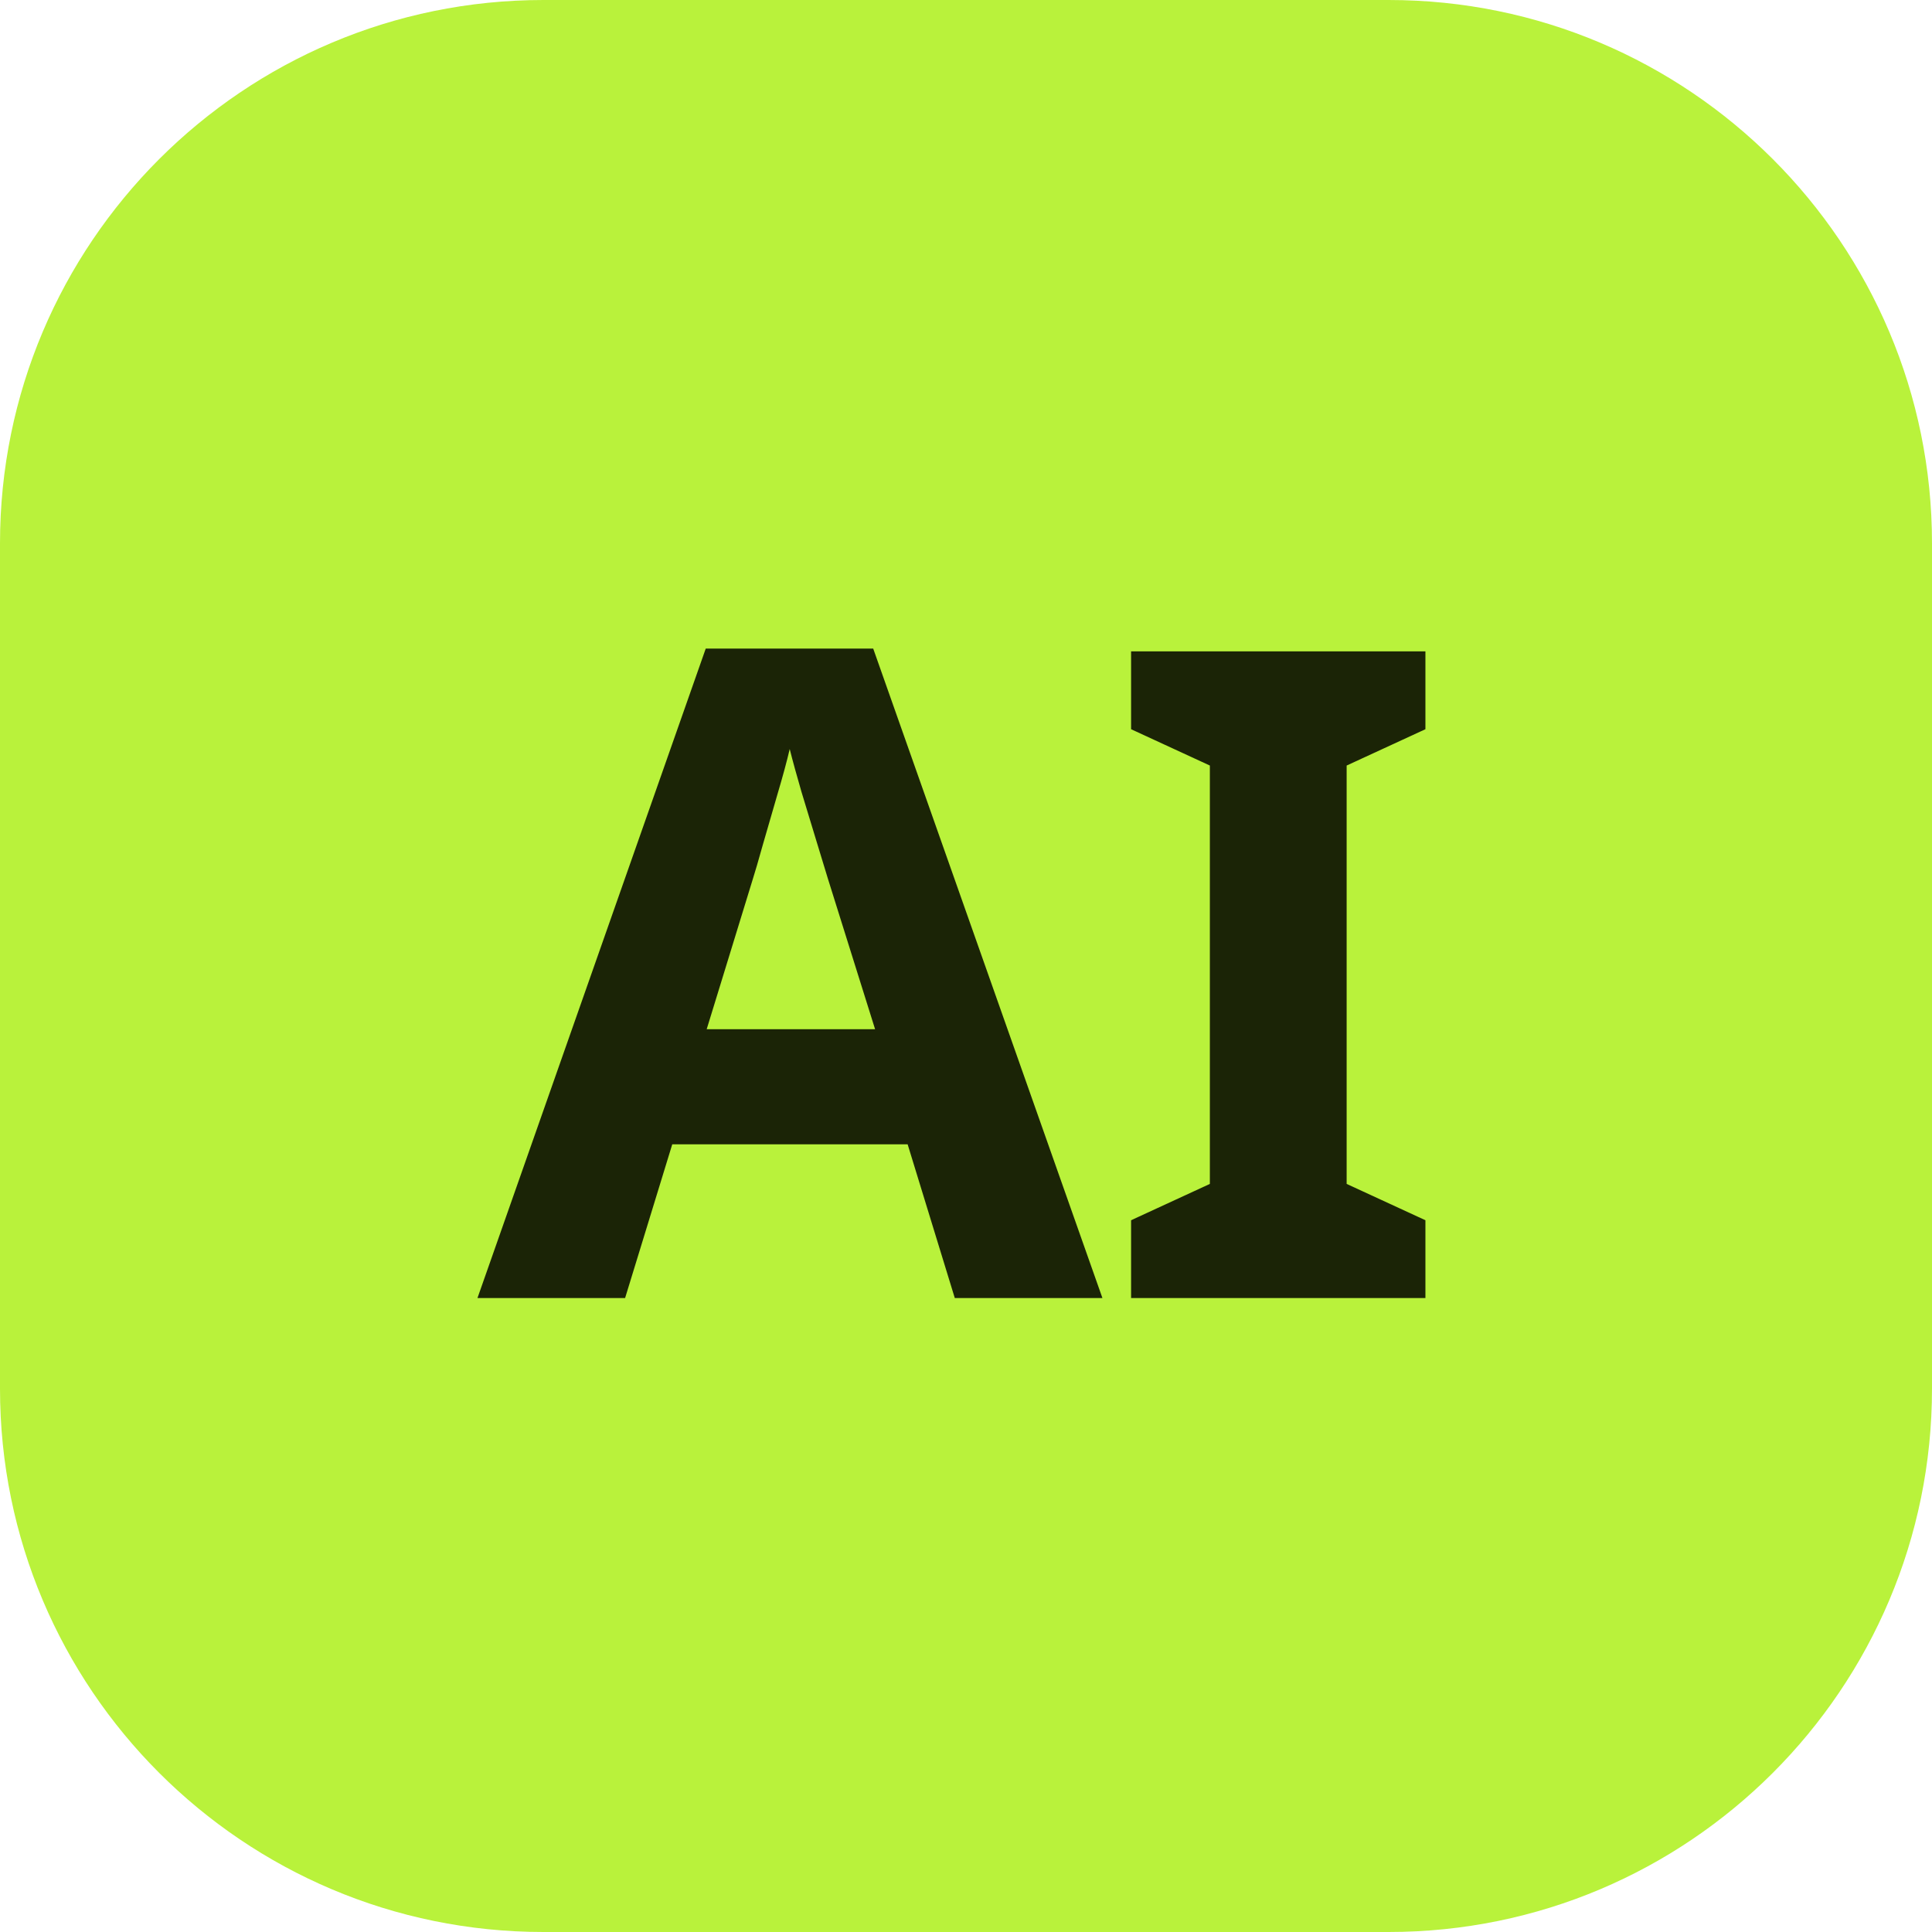
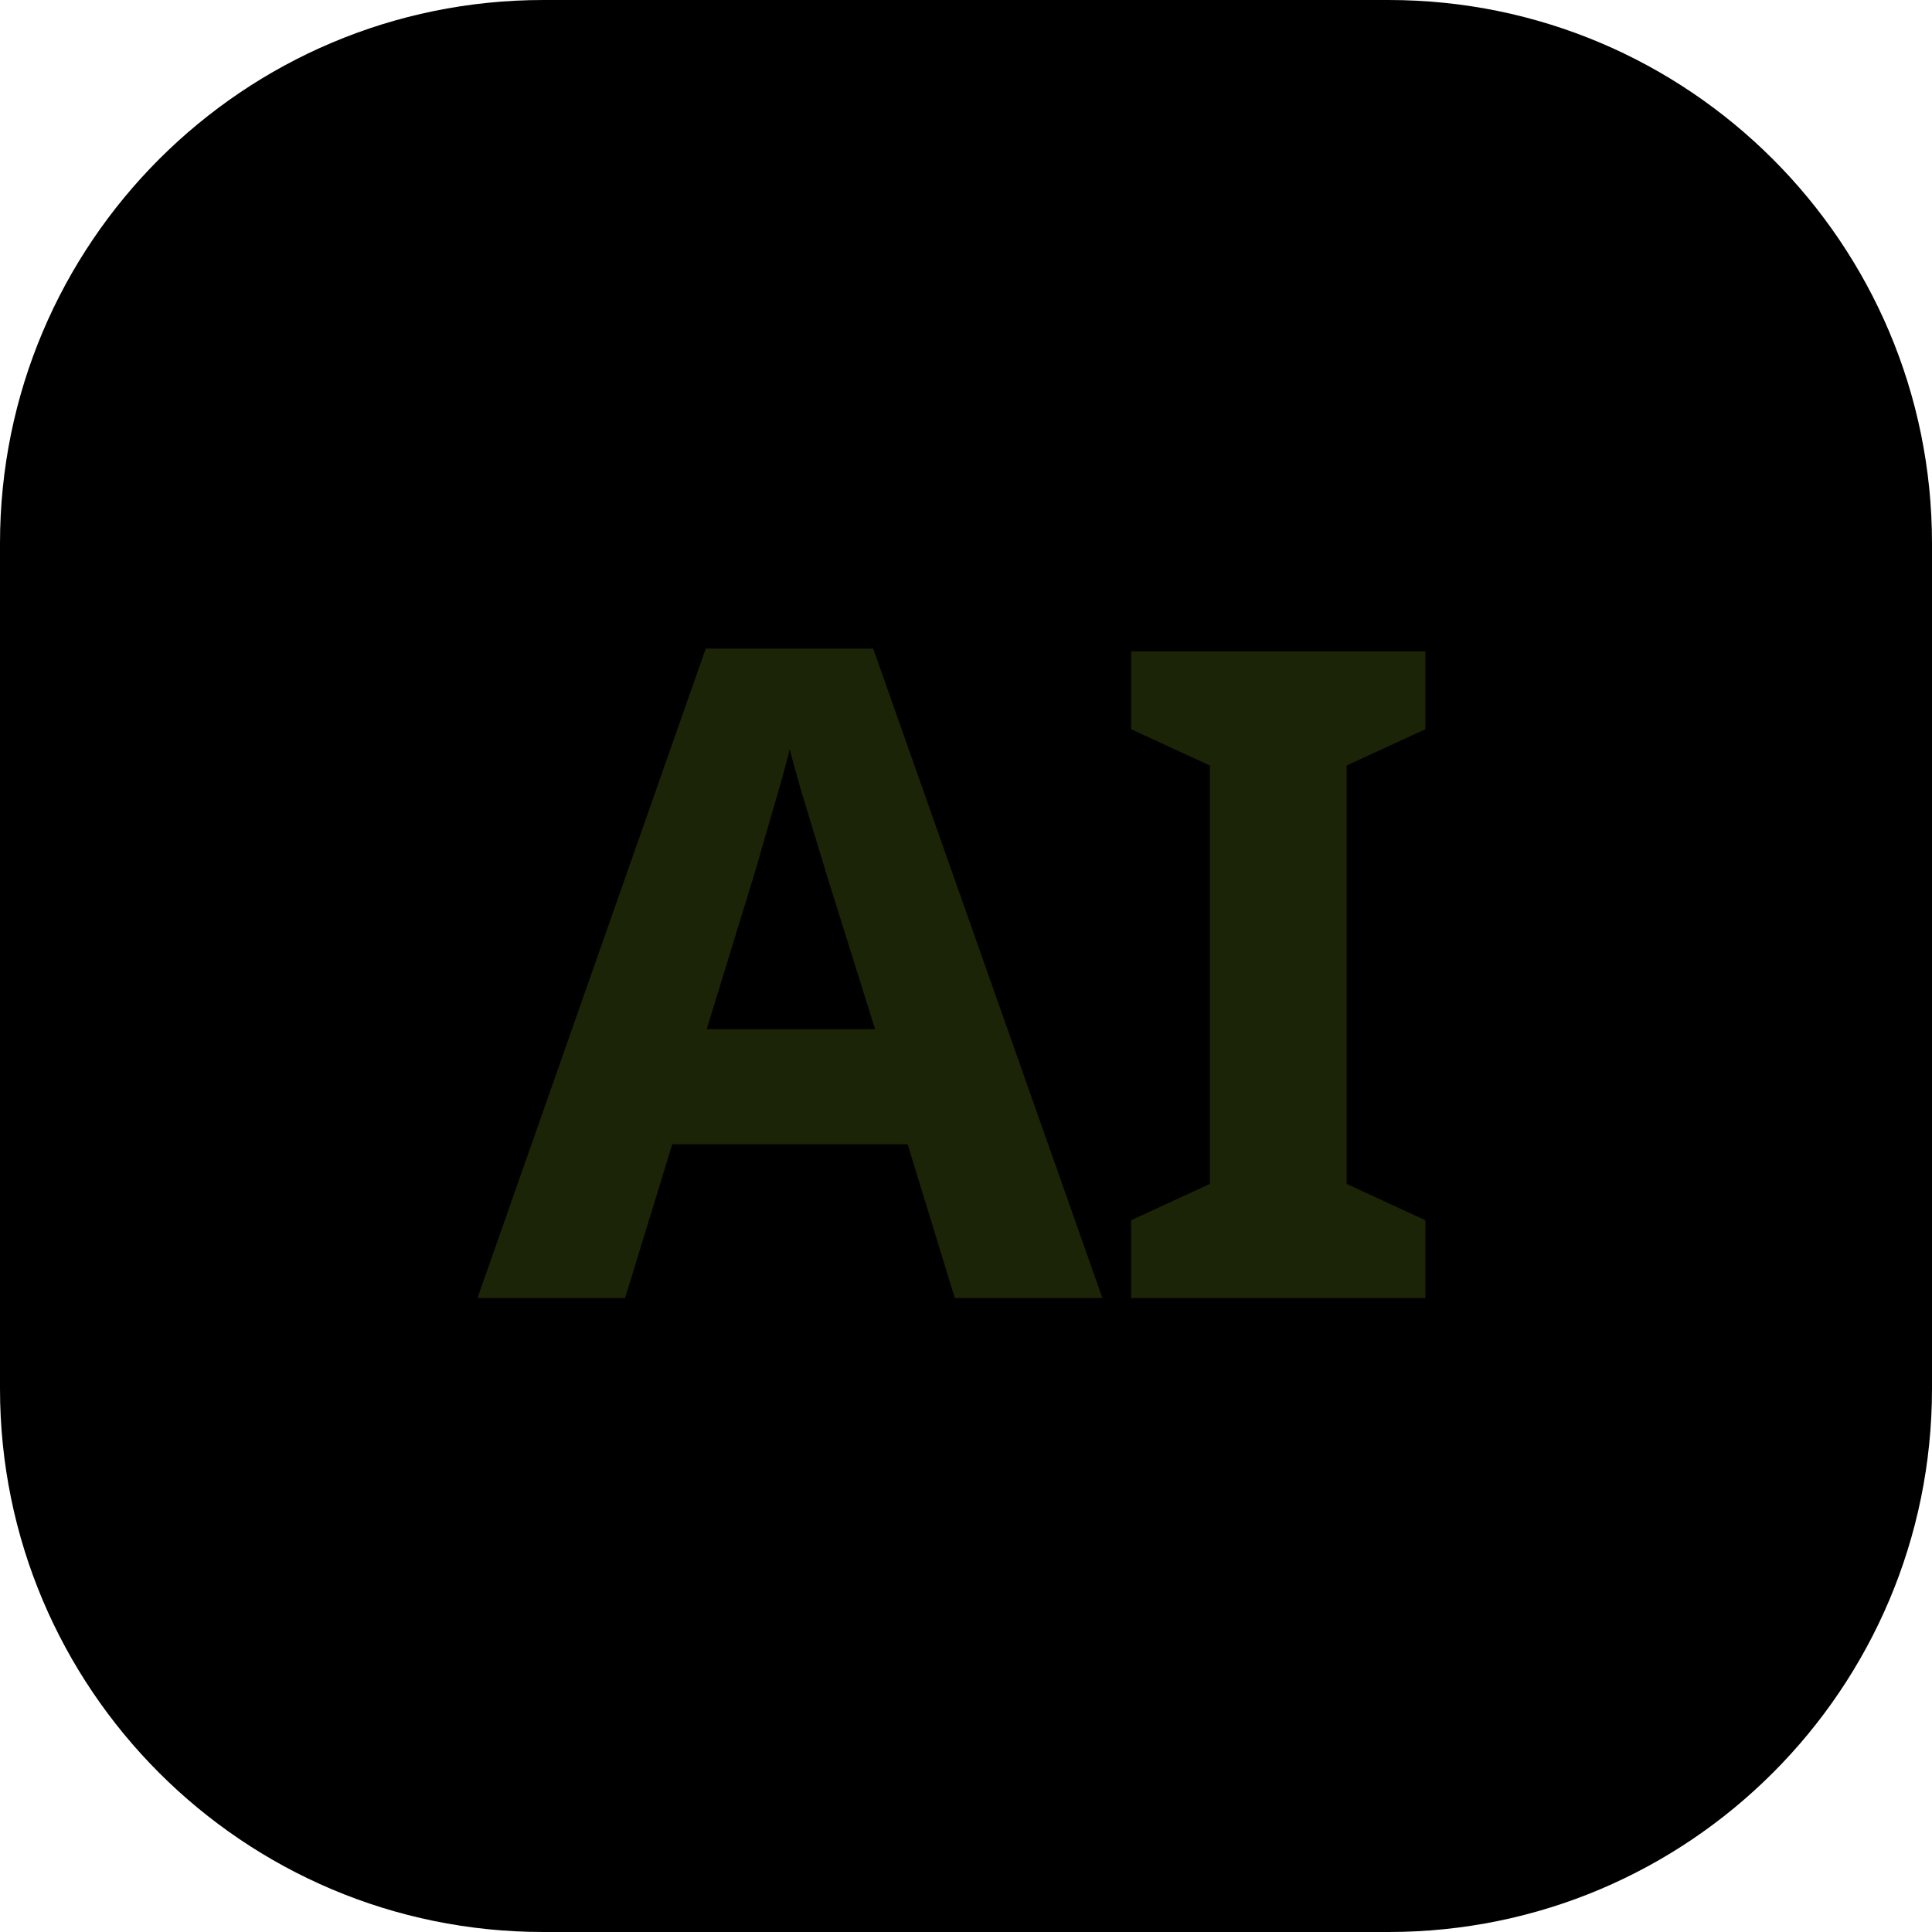
<svg xmlns="http://www.w3.org/2000/svg" viewBox="0 0 64 64">
-   <rect width="64" height="64" rx="18" fill="#b9f23b" />
+   <rect width="64" height="64" rx="18" fill="oklch(68.621% 0.144 249.56)" />
  <text x="32" y="43" text-anchor="middle" font-family="system-ui,sans-serif" font-weight="800" font-size="30" fill="#1b2406">AI</text>
</svg>
